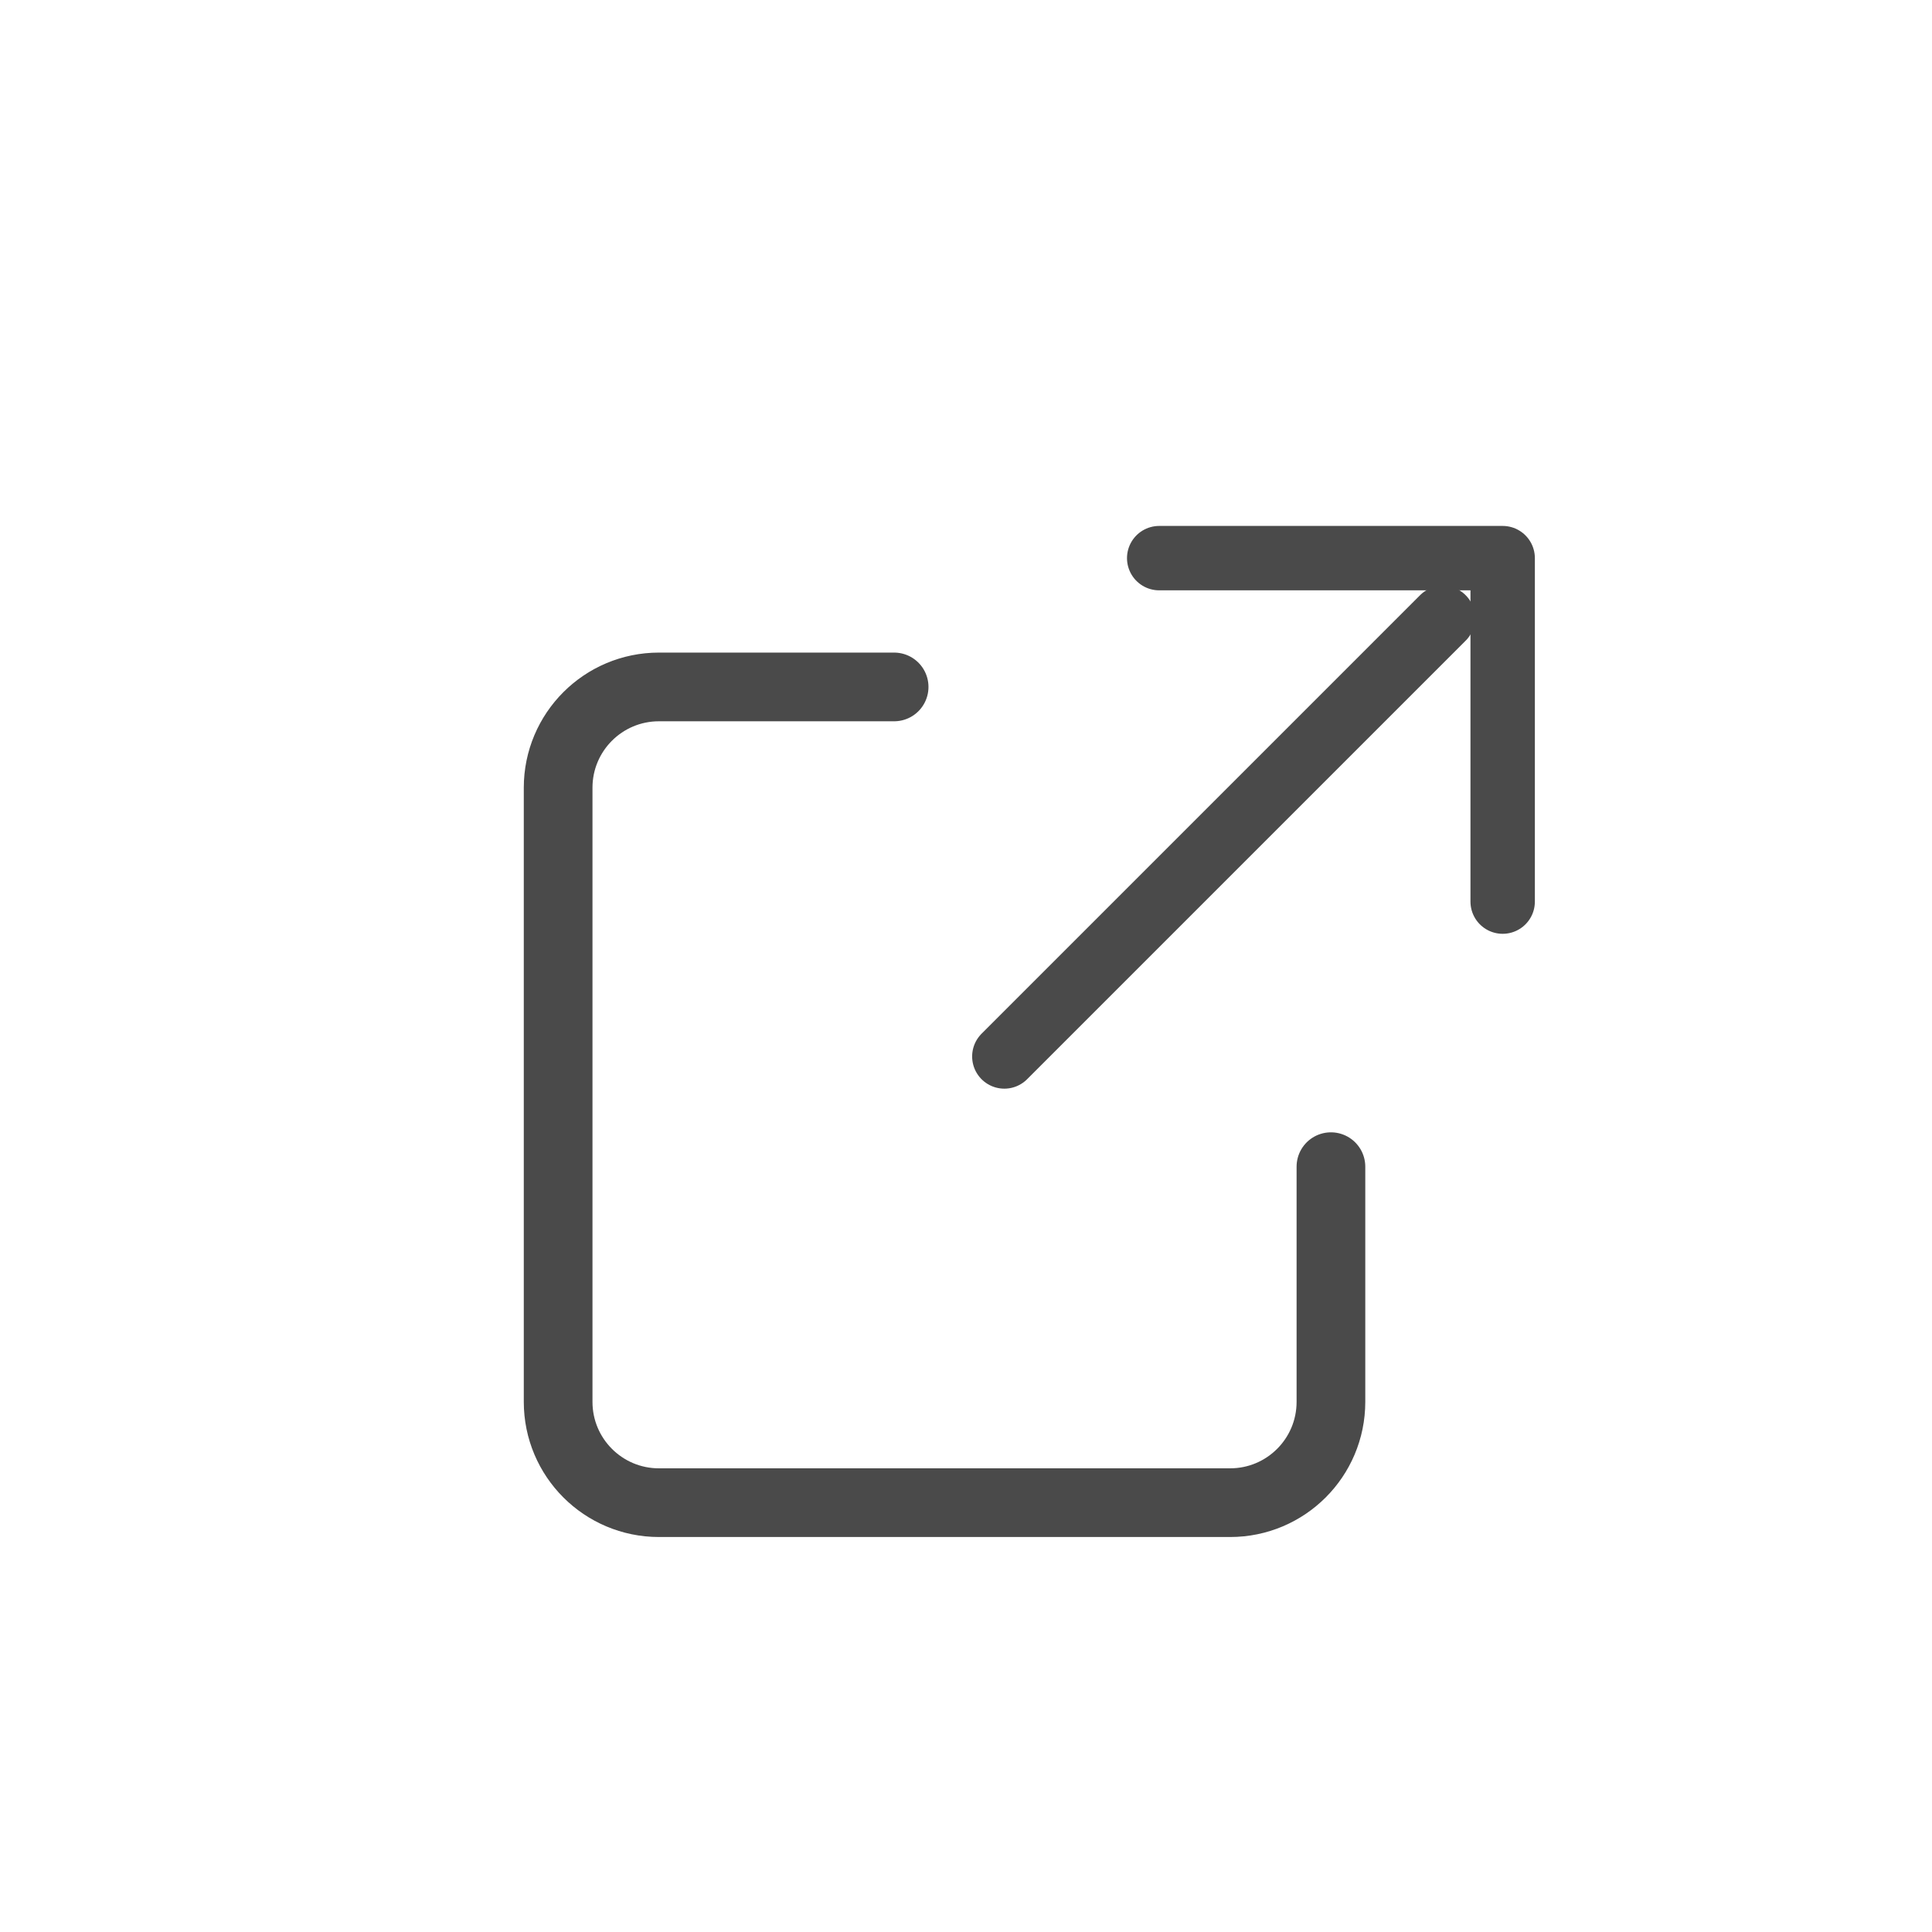
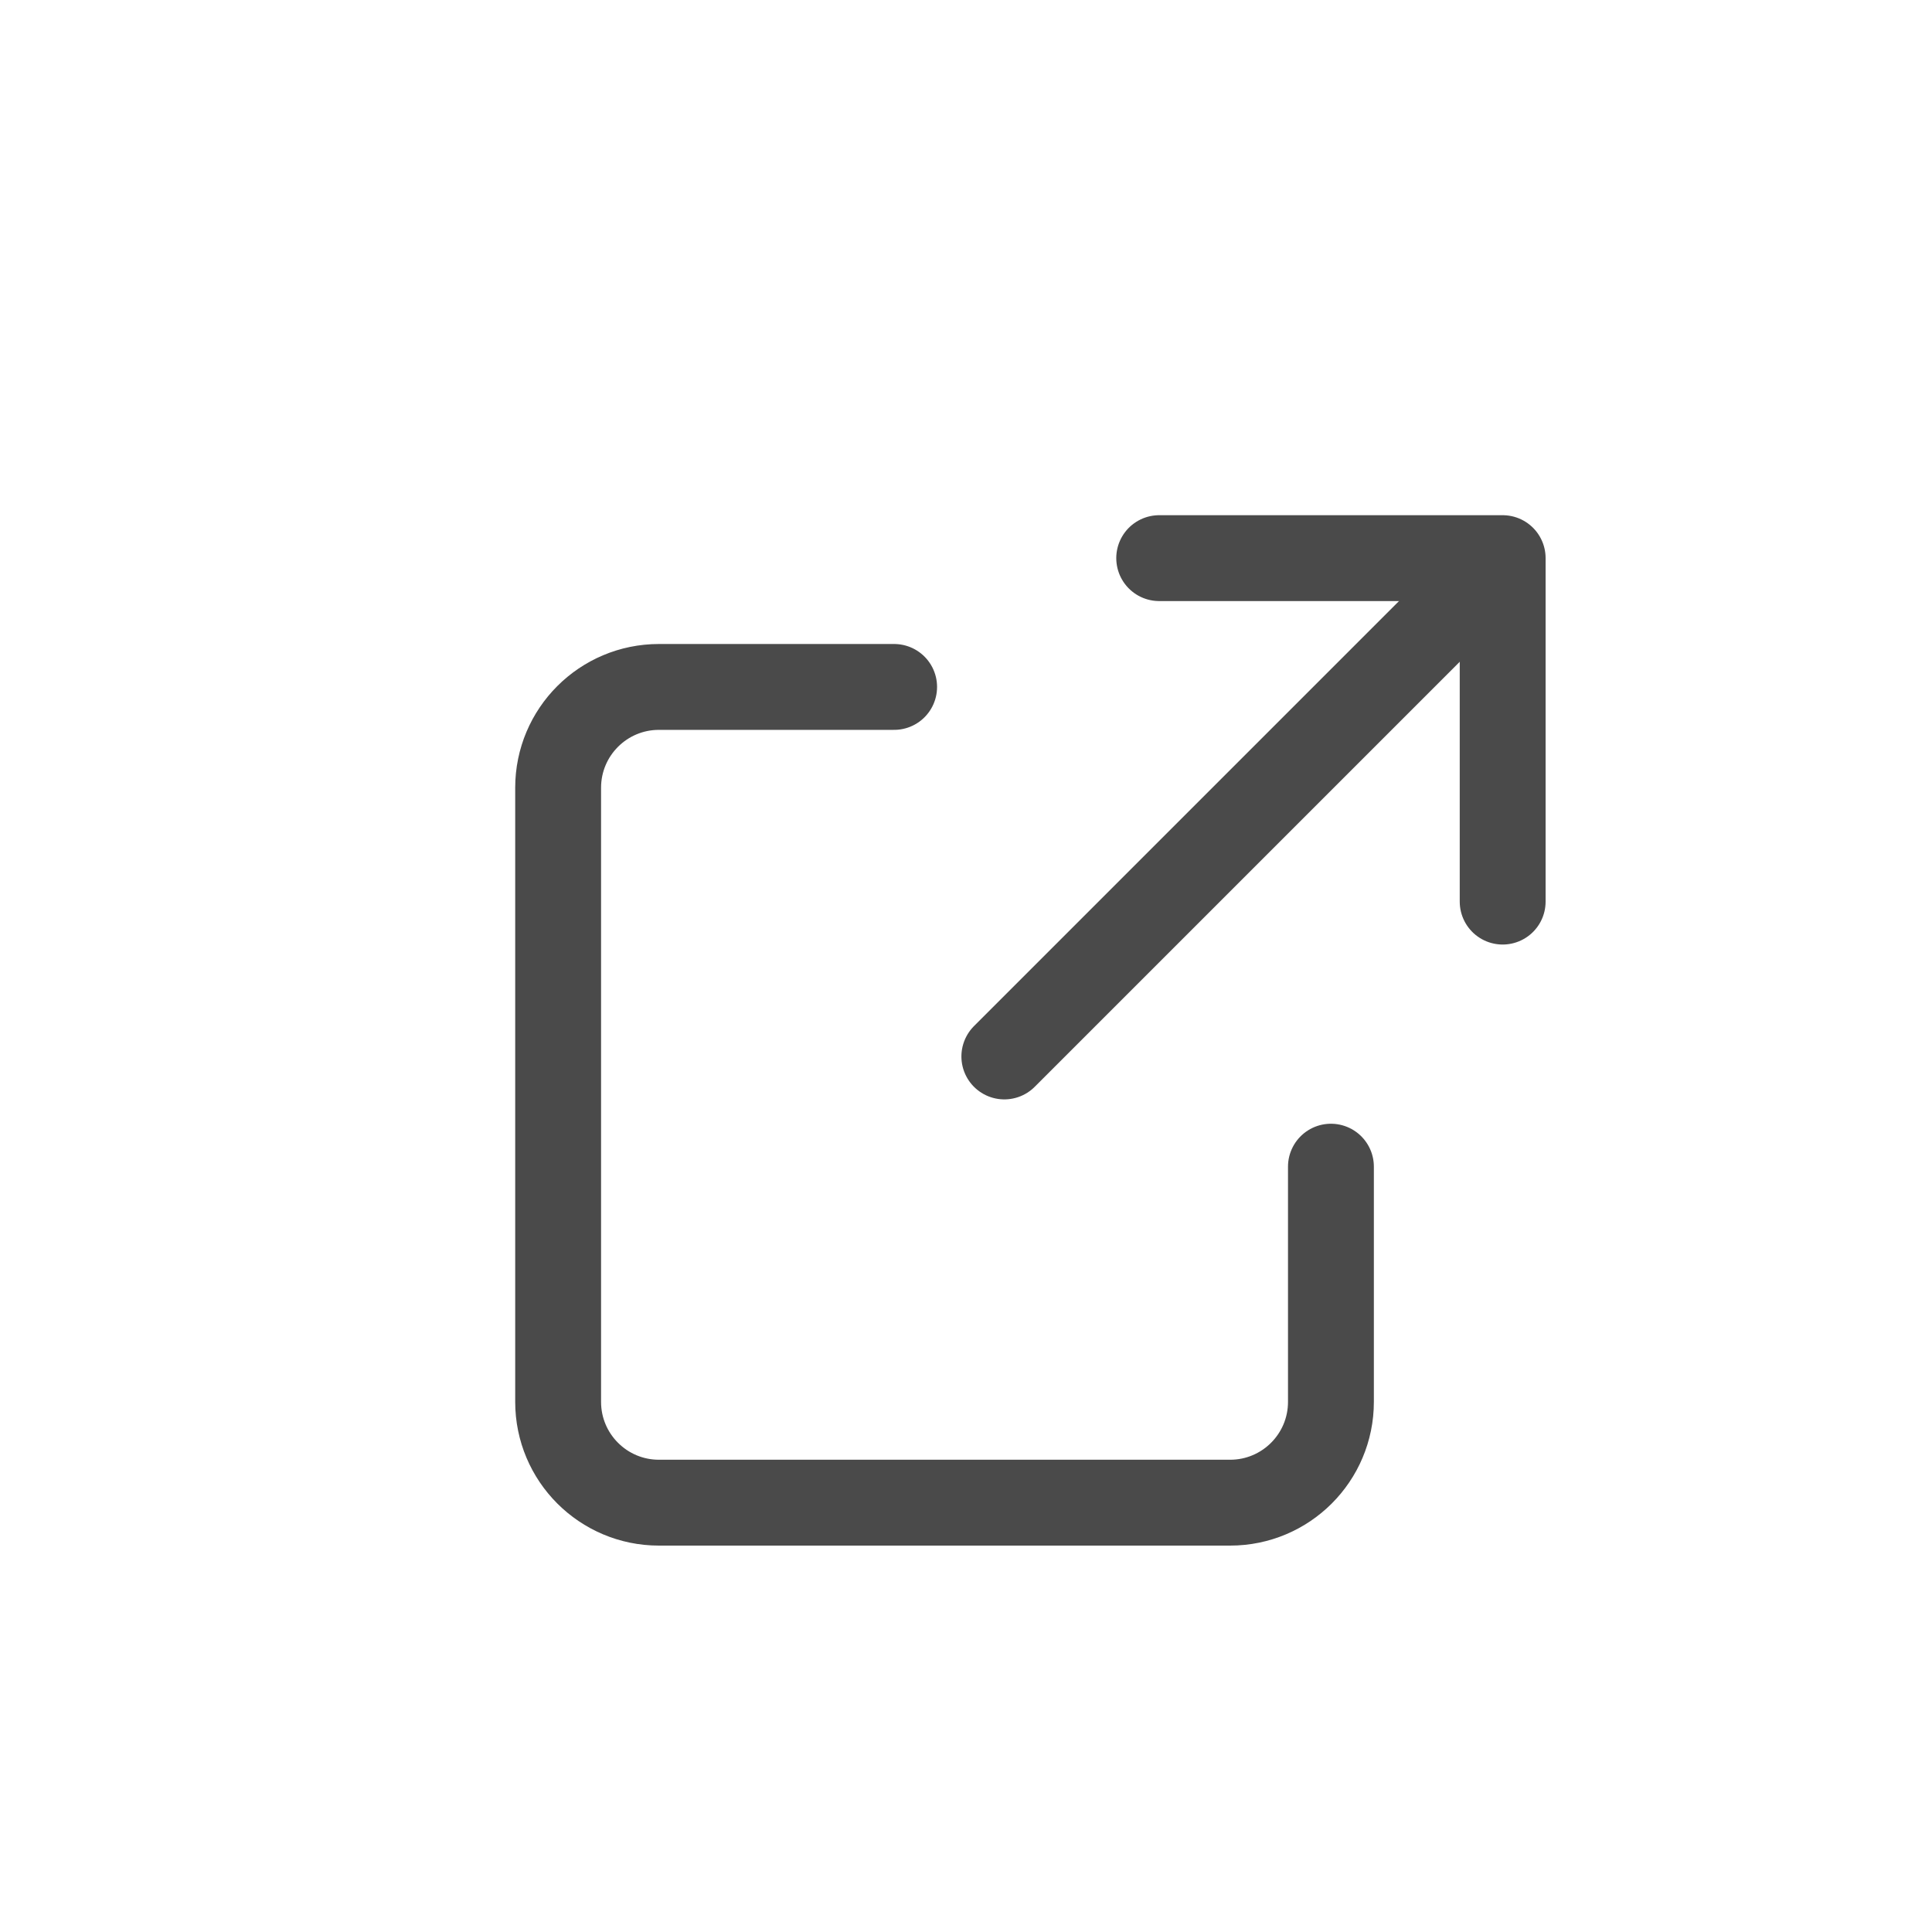
<svg xmlns="http://www.w3.org/2000/svg" width="45px" height="45px" viewBox="0 0 45 45" version="1.1">
  <g id="tabicon-/-share-black" stroke="none" stroke-width="1" fill="none" fill-rule="evenodd" stroke-linecap="round">
-     <path d="M31,28.739 L31,27.174 L31,32.652 C31,33.949 29.949,35 28.652,35 L15.348,35 C14.051,35 13,33.949 13,32.652 L13,18.348 C13,17.051 14.051,16 15.348,16 L20.826,16" id="Path" stroke="#4A4A4A" stroke-width="1.6" stroke-linejoin="round" />
-     <line x1="33.607" y1="14.393" x2="23.393" y2="24.607" id="Line" stroke="#4A4A4A" stroke-width="1.5" />
-     <path d="M35,21 C34.052,21 32.185,21 29.4,21 L27,21 L27,18.6 C27,15.815 27,13.948 27,13" id="Path" stroke="#4A4A4A" stroke-width="1.5" stroke-linejoin="round" transform="translate(31, 17) scale(-1, -1) translate(-31, -17) " />
+     <path d="M31,28.739 L31,27.174 L31,32.652 C31,33.949 29.949,35 28.652,35 L15.348,35 C14.051,35 13,33.949 13,32.652 L13,18.348 C13,17.051 14.051,16 15.348,16 L20.826,16" id="Path" stroke="#4A4A4A" stroke-width="2" stroke-linejoin="round" />
+     <line x1="33.607" y1="14.393" x2="23.393" y2="24.607" id="Line" stroke="#4A4A4A" stroke-width="2" />
+     <path d="M35,21 C34.052,21 32.185,21 29.4,21 L27,21 L27,18.6 C27,15.815 27,13.948 27,13" id="Path" stroke="#4A4A4A" stroke-width="2" stroke-linejoin="round" transform="translate(31, 17) scale(-1, -1) translate(-31, -17) " />
  </g>
</svg>
